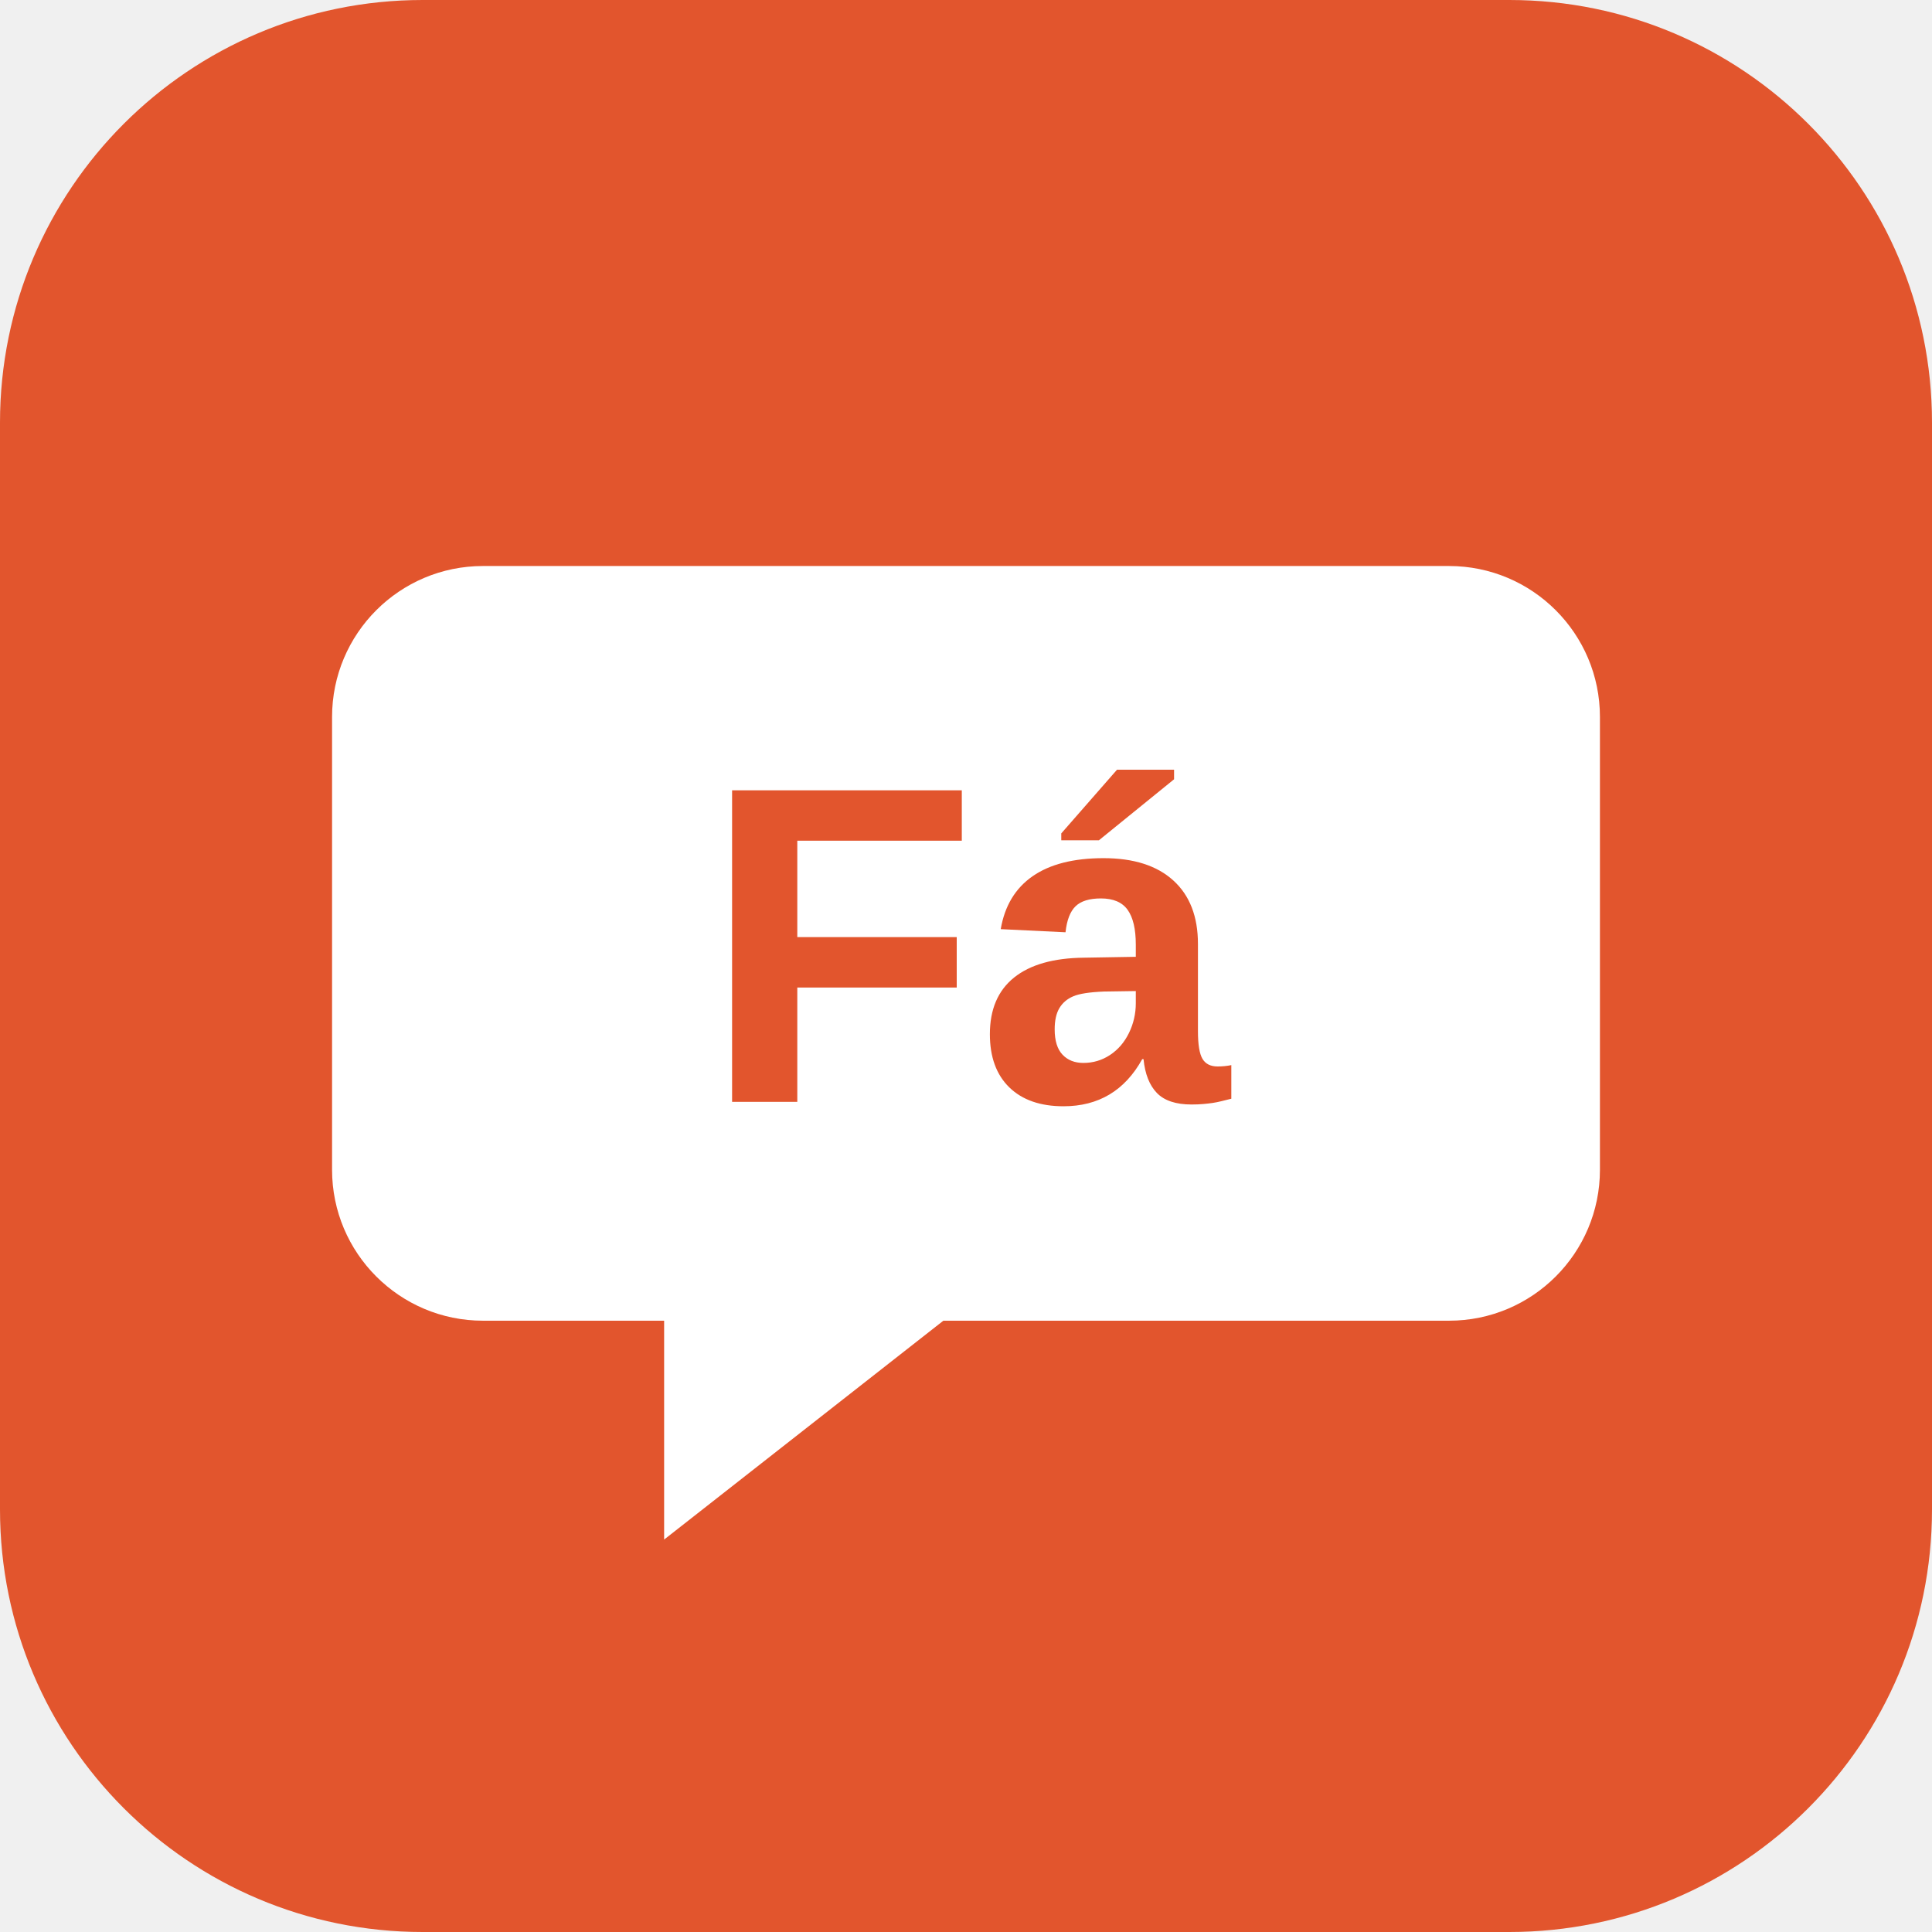
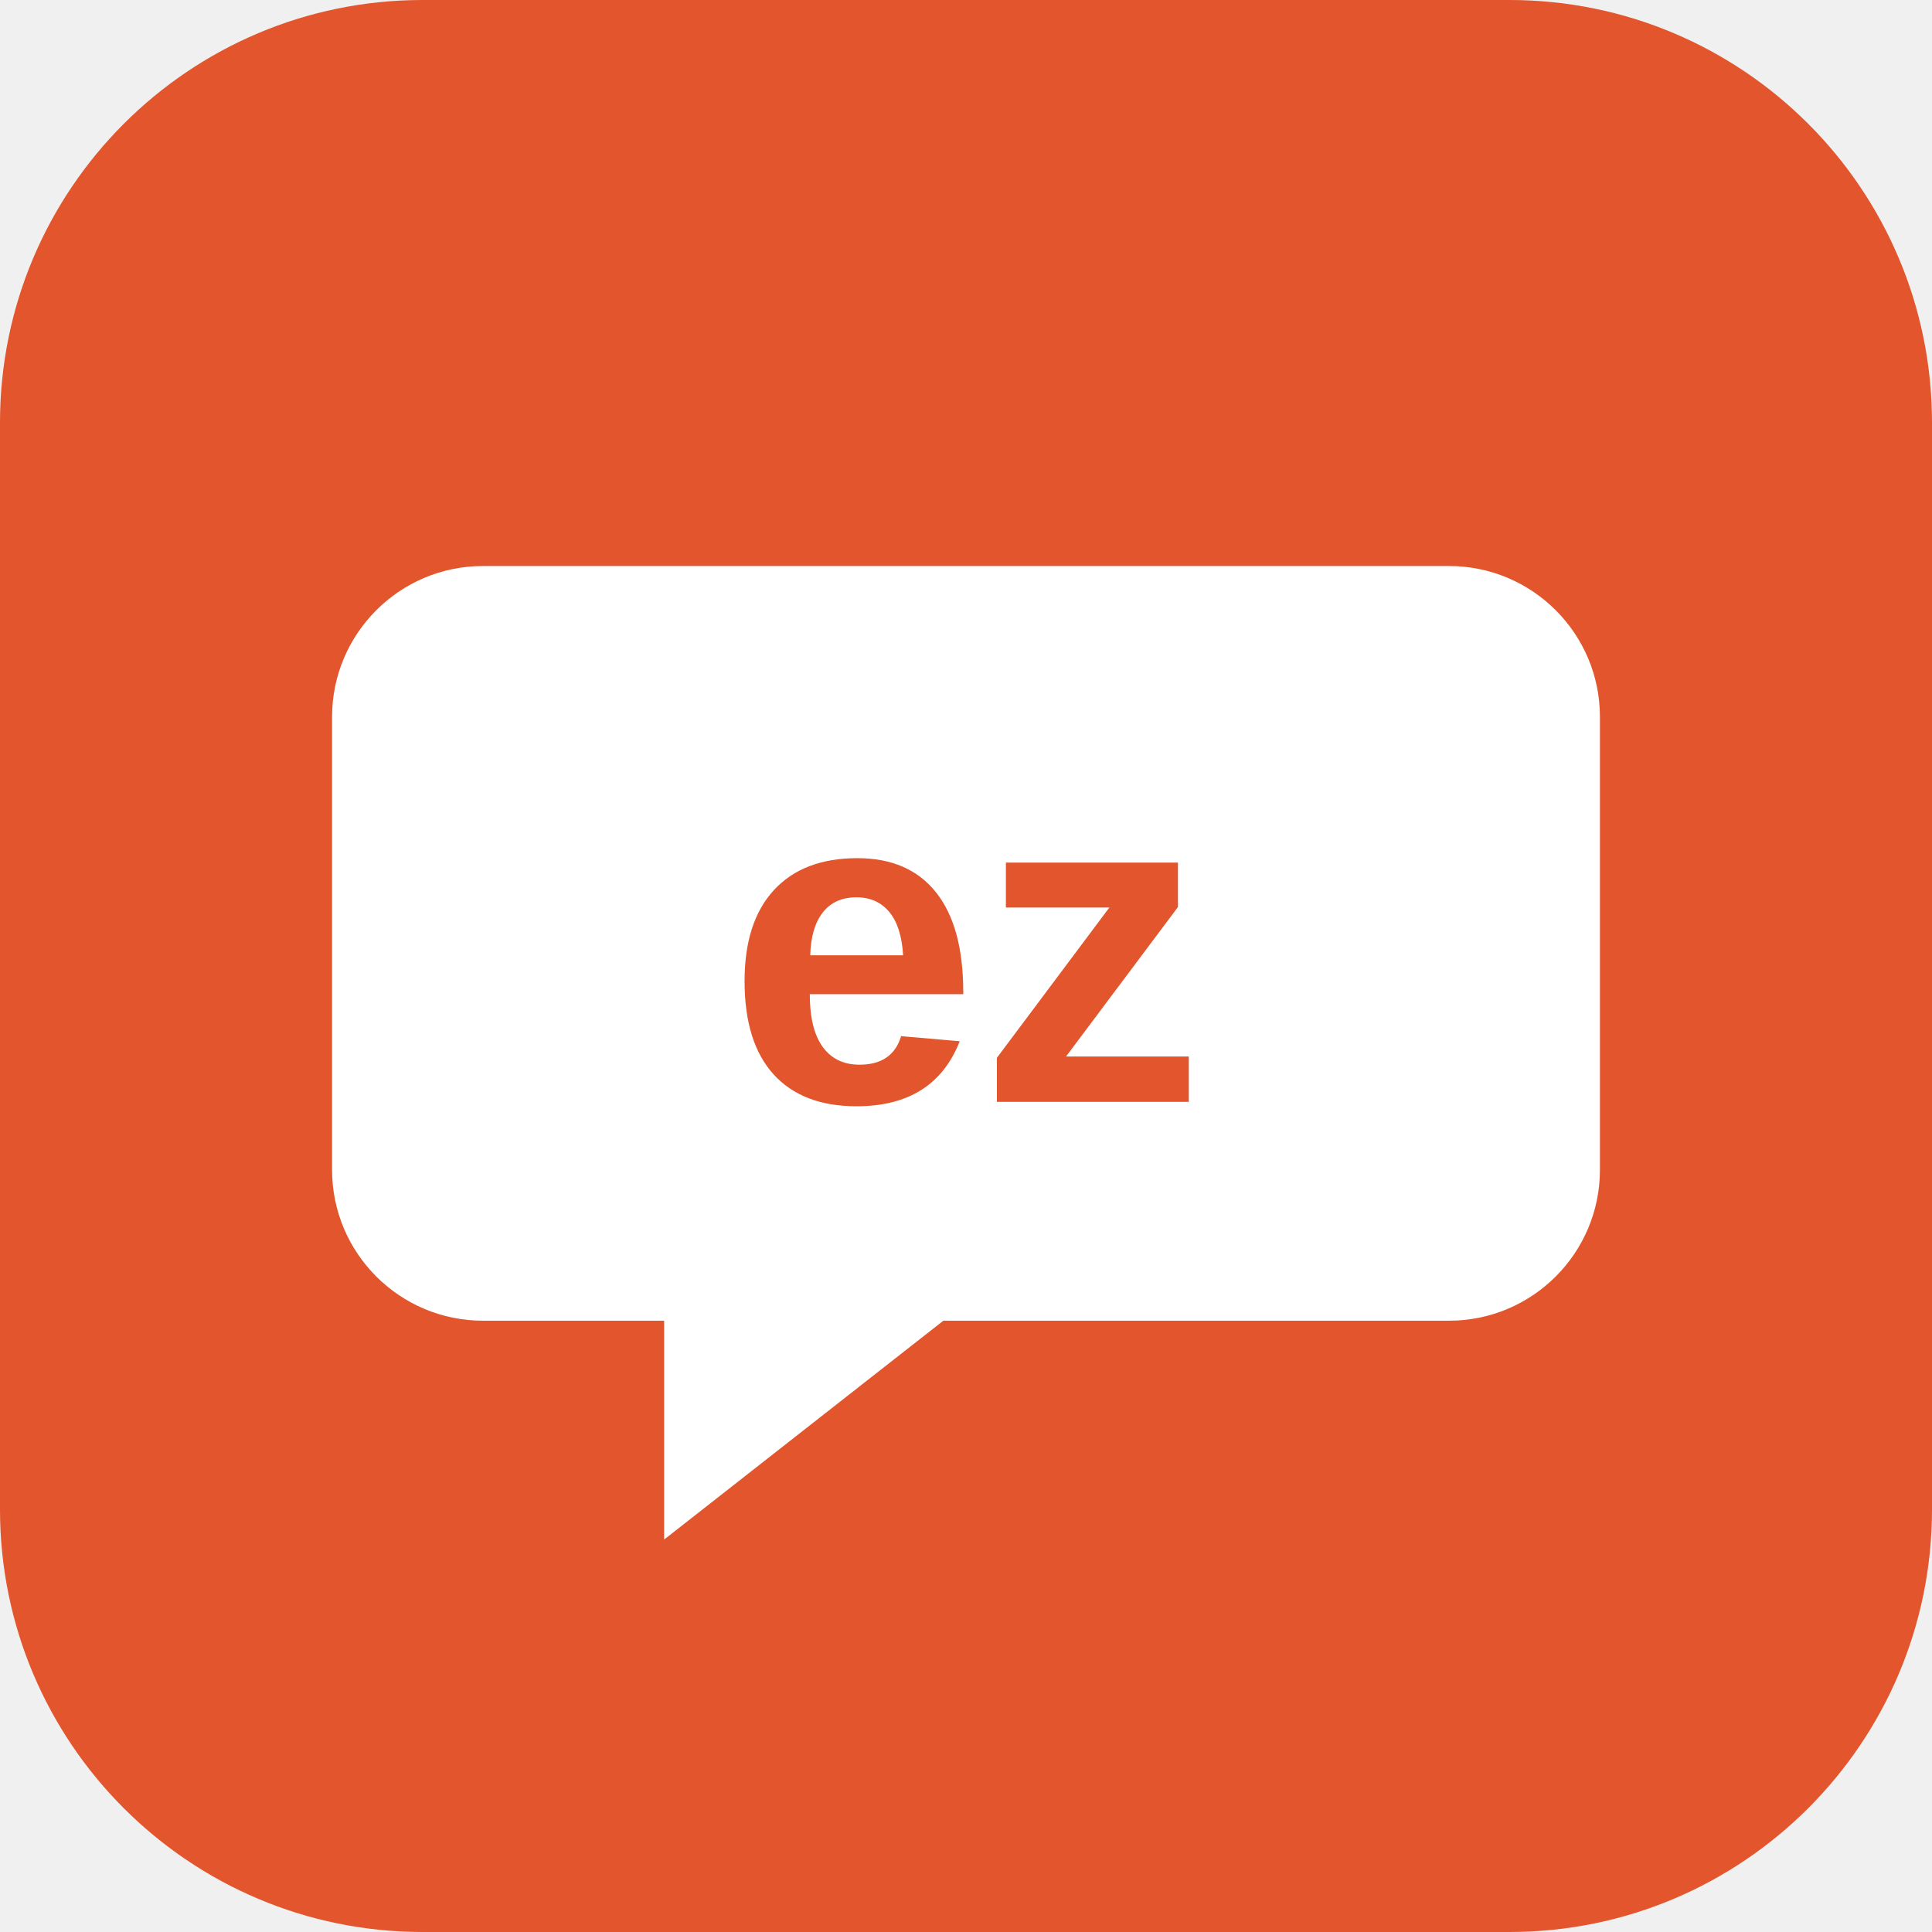
<svg xmlns="http://www.w3.org/2000/svg" viewBox="0 0 512 512">
  <rect width="512" height="512" rx="112" fill="#e2552d" />
  <path d="M128 150h256a40 40 0 0 1 40 40v120a40 40 0 0 1-40 40H250l-74 58v-58h-48a40 40 0 0 1-40-40V190a40 40 0 0 1 40-40z" fill="#fff" />
-   <text x="256" y="292" font-family="Arial, sans-serif" font-size="120" font-weight="700" text-anchor="middle" fill="#e2552d">Fá</text>
+   <text x="256" y="292" font-family="Arial, sans-serif" font-size="120" font-weight="700" text-anchor="middle" fill="#e2552d">ez</text>
</svg>
